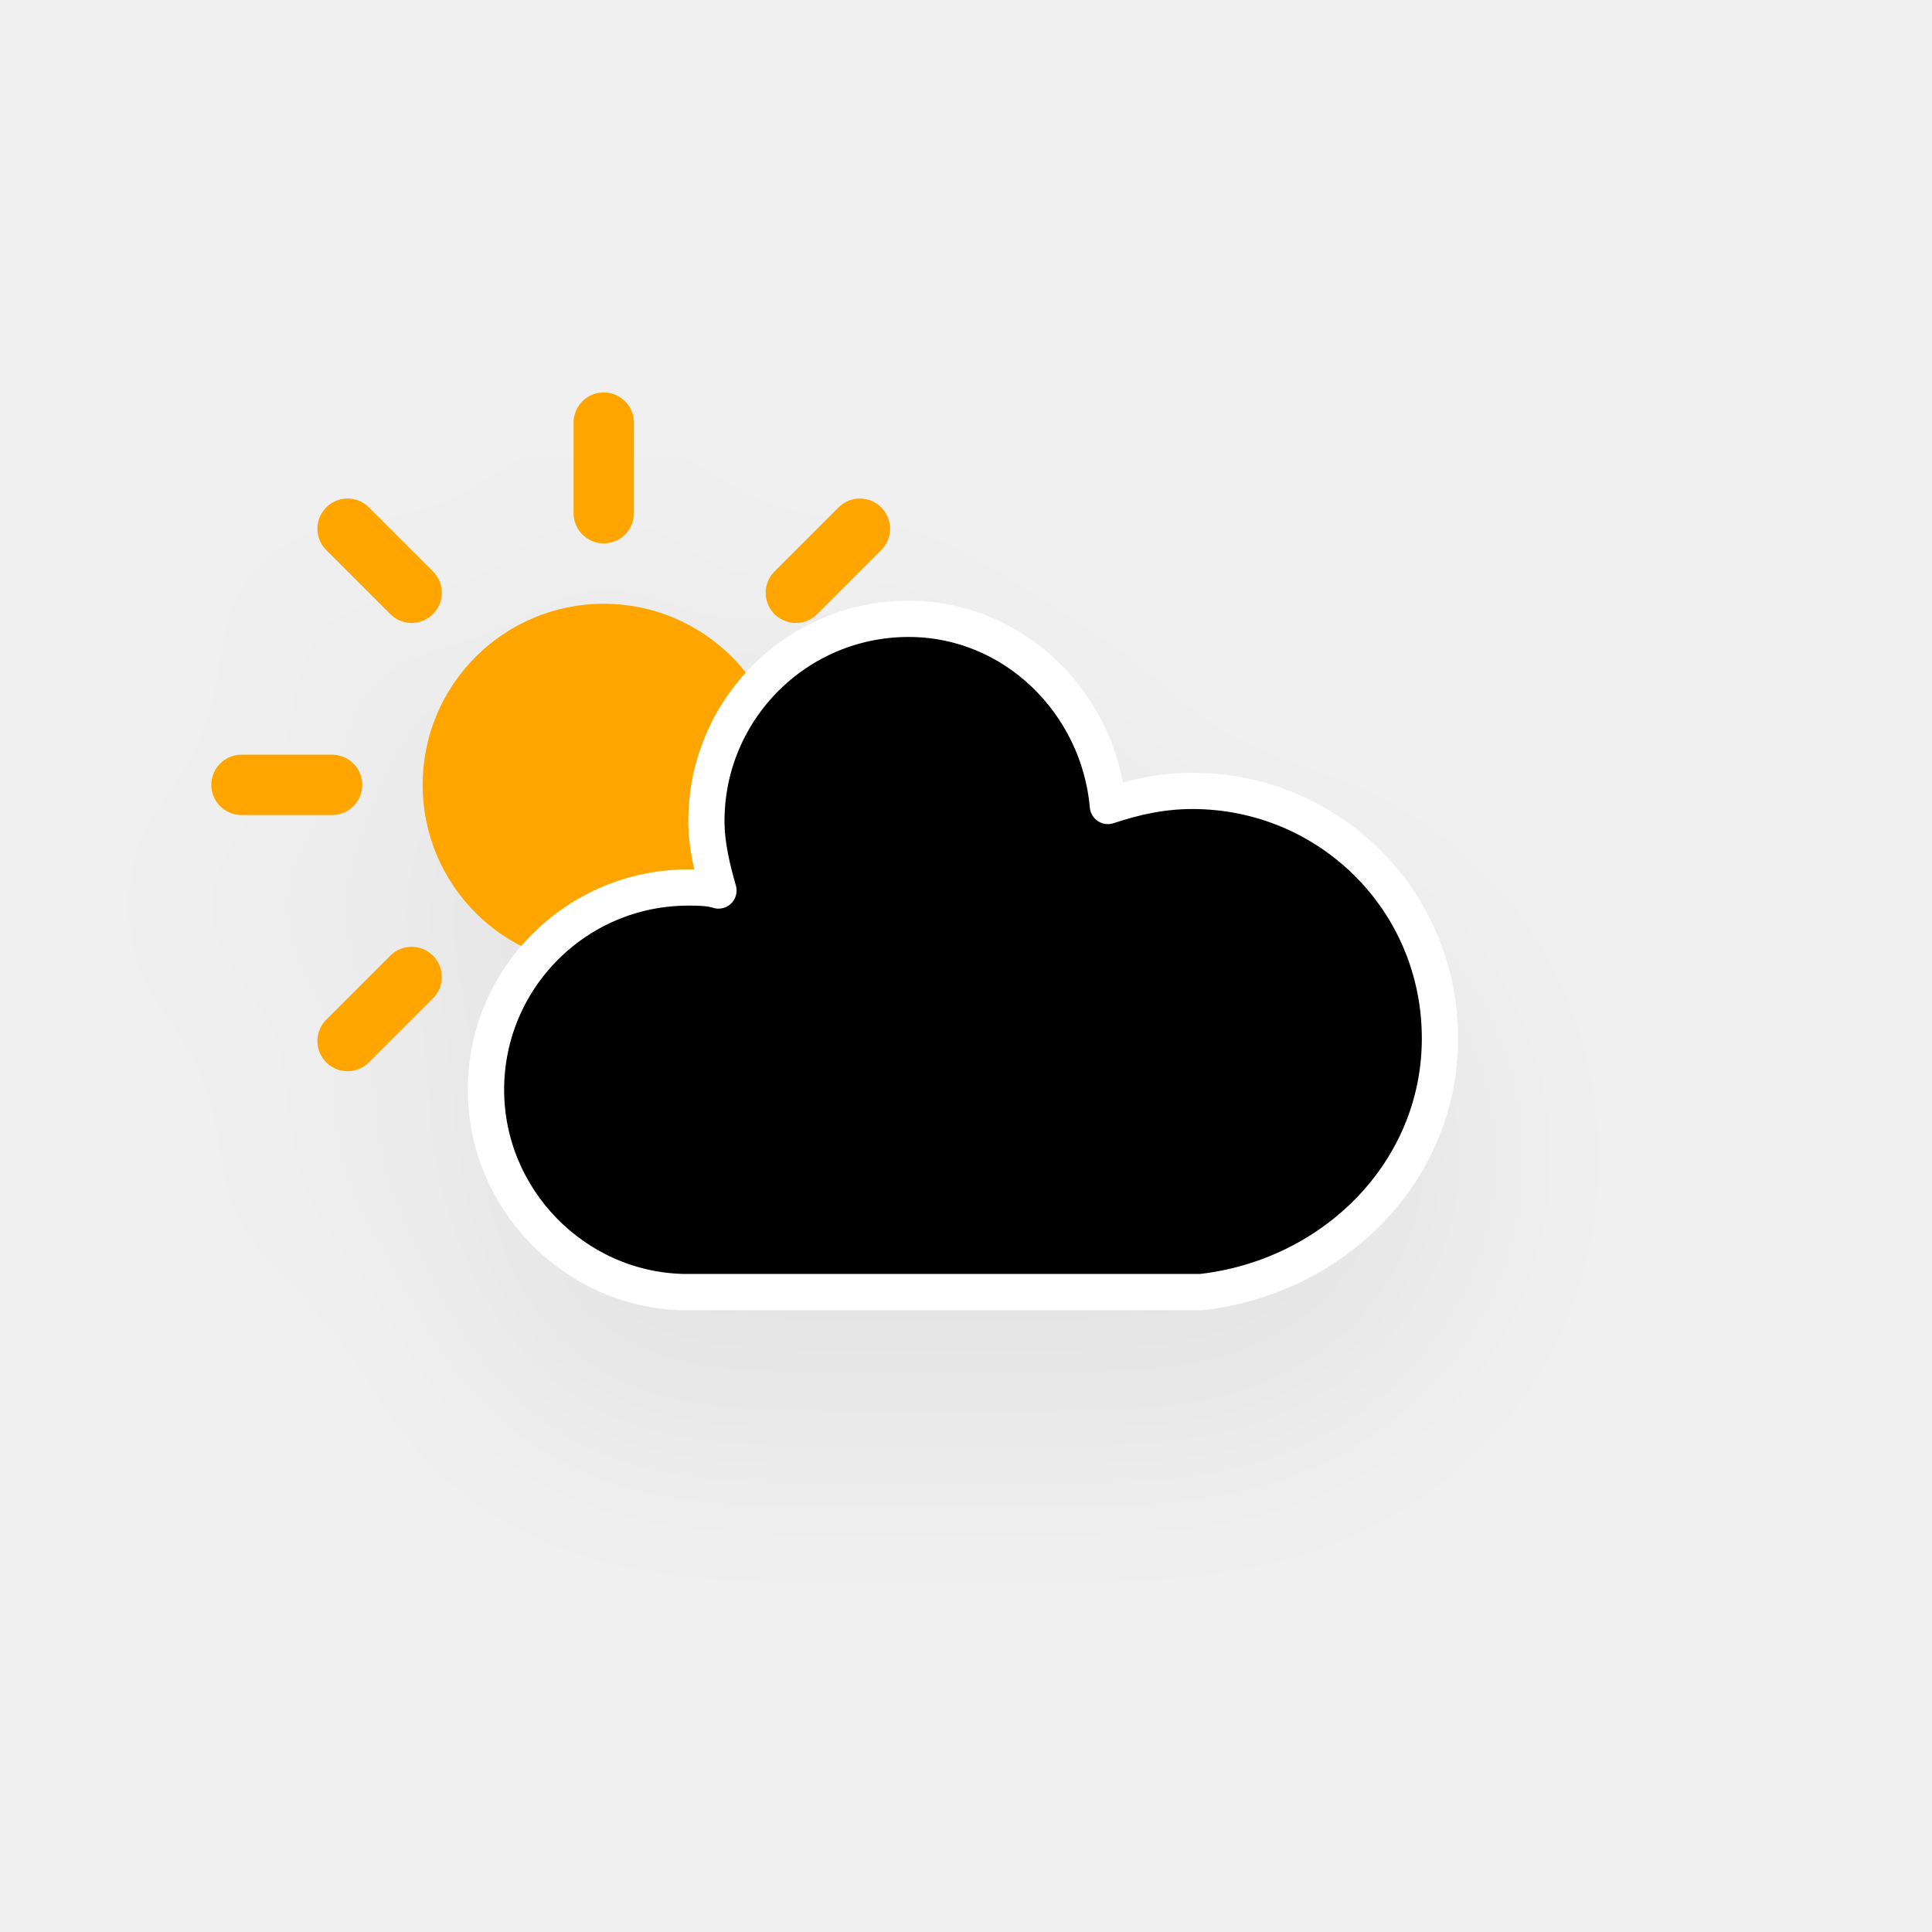
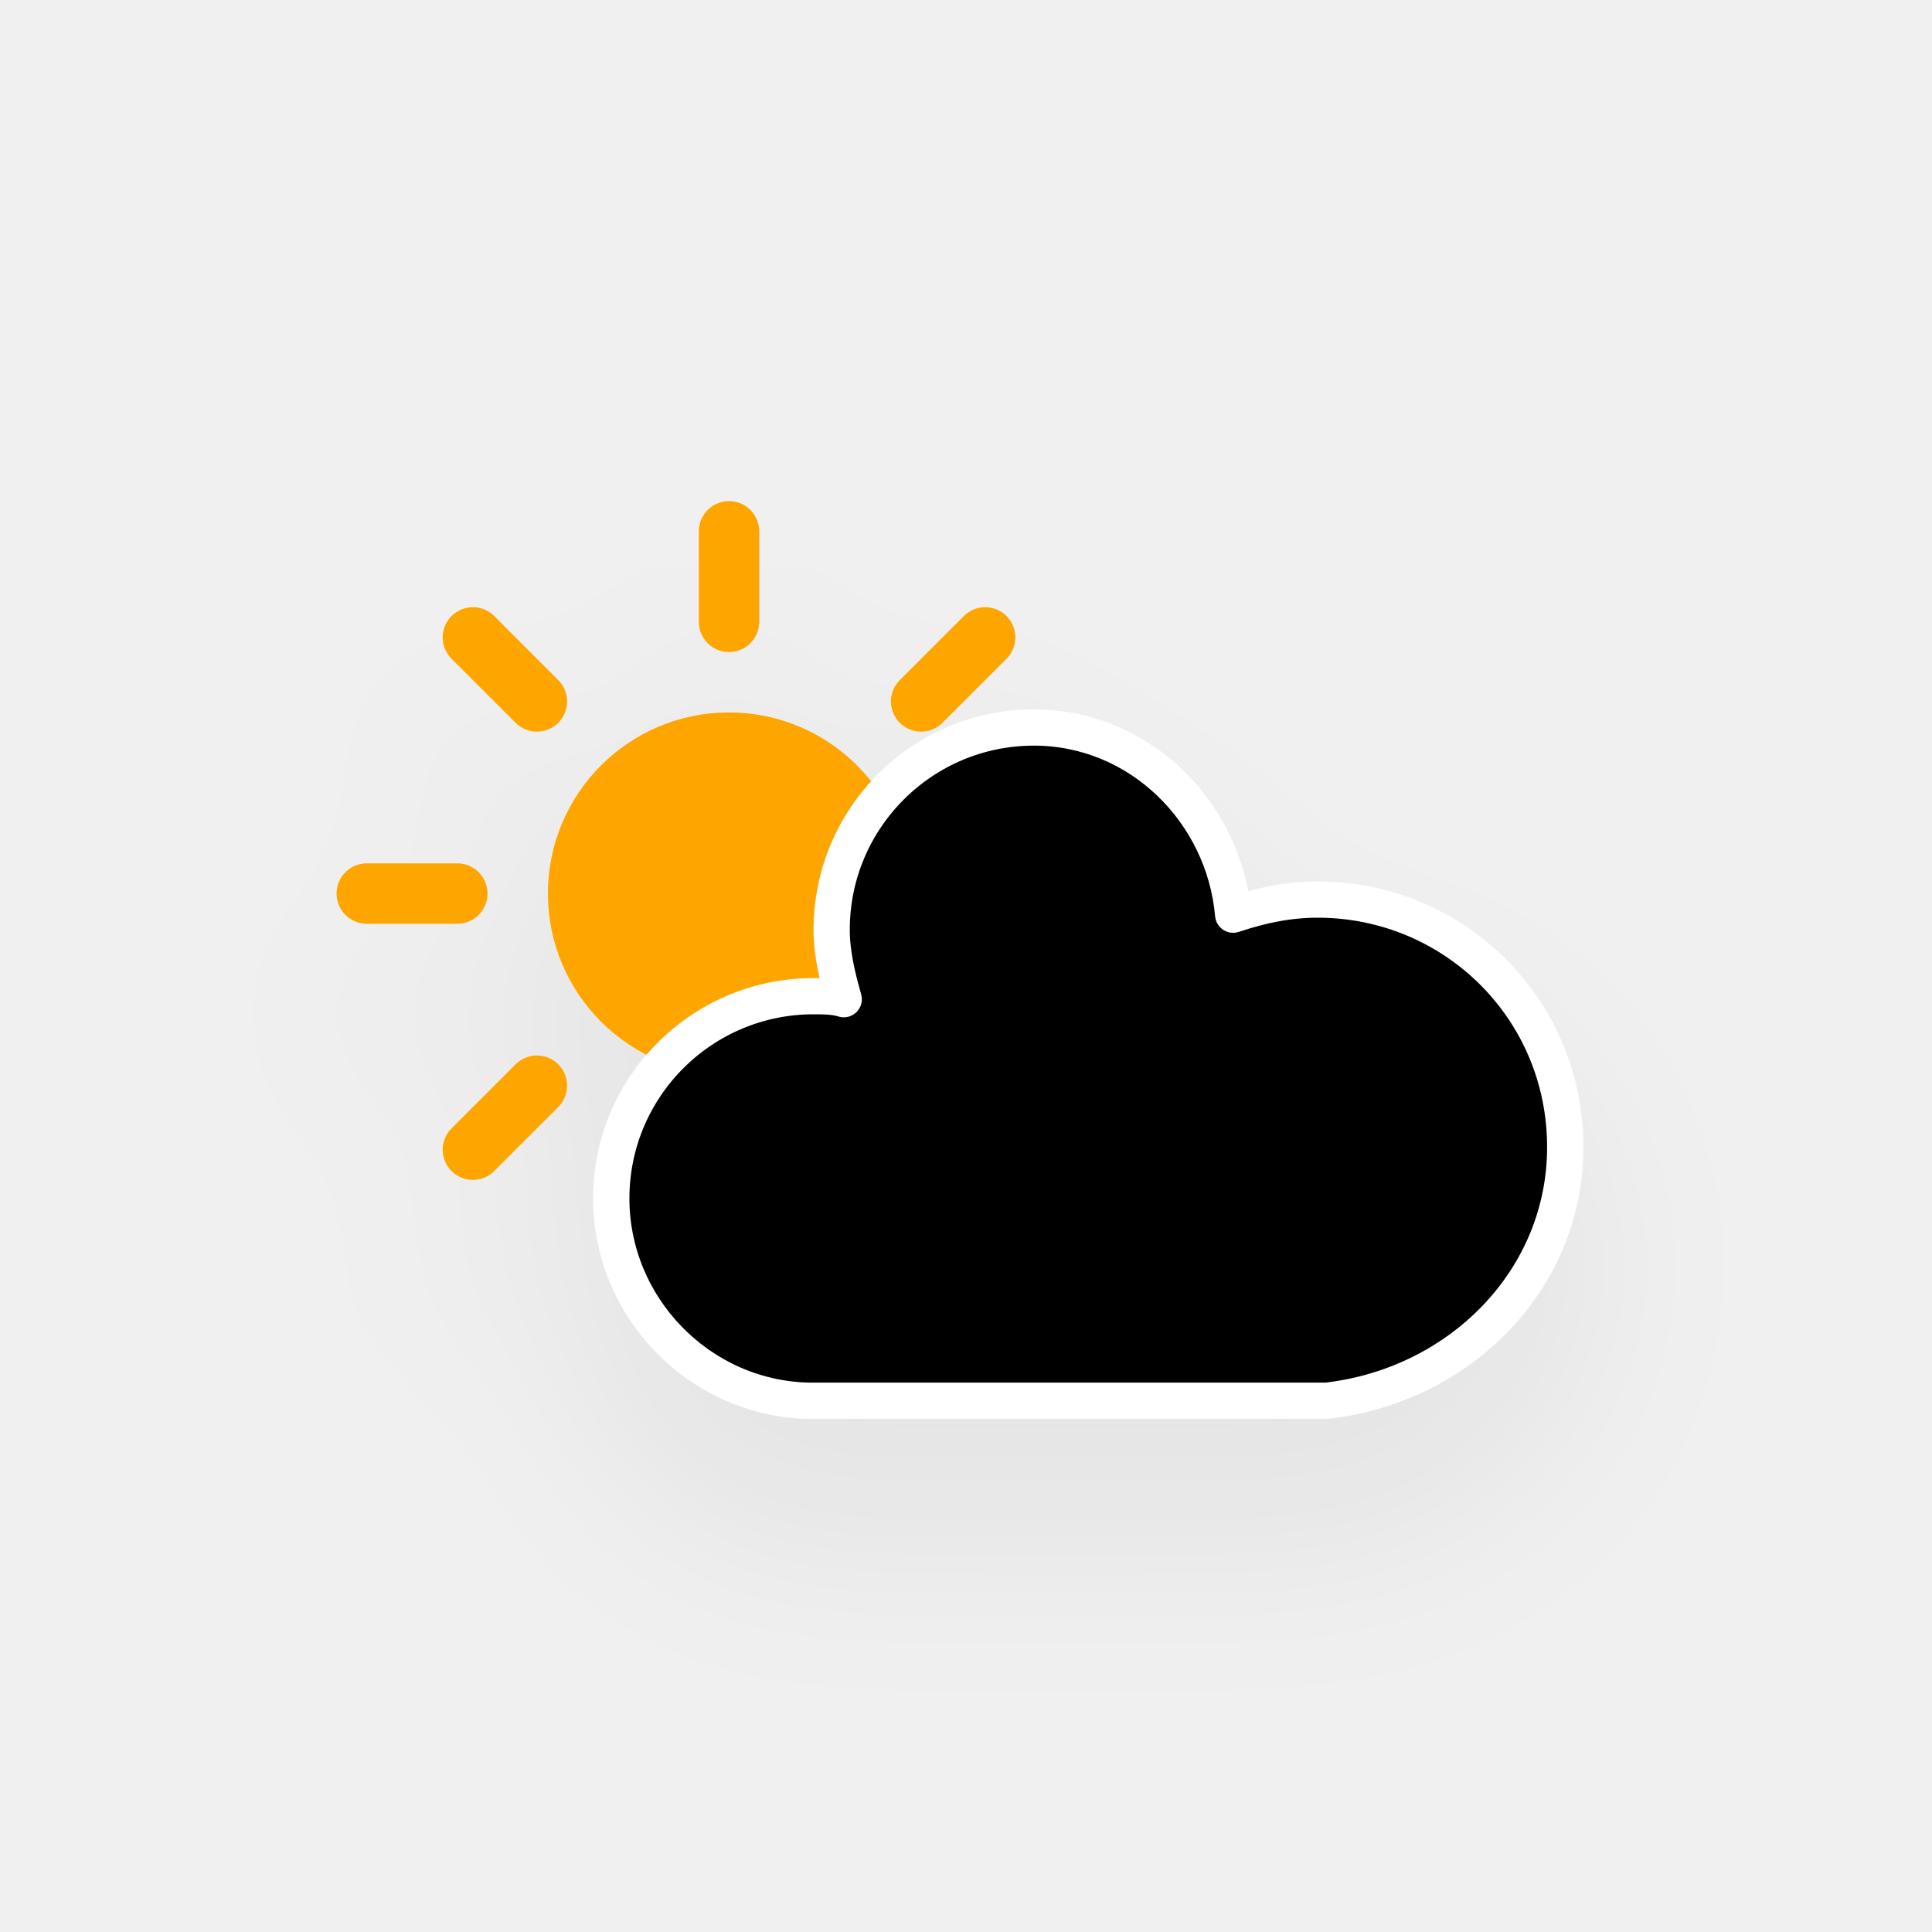
- <svg xmlns="http://www.w3.org/2000/svg" version="1.1" width="64" height="64" viewbox="0 0 64 64">
+ <svg xmlns="http://www.w3.org/2000/svg" version="1.1" width="64" height="64" viewBox="-4.15 -3.6 64 64">
  <defs>
    <filter id="blur" width="200%" height="200%">
      <feGaussianBlur in="SourceAlpha" stdDeviation="3" />
      <feOffset dx="0" dy="4" result="offsetblur" />
      <feComponentTransfer>
        <feFuncA type="linear" slope="0.05" />
      </feComponentTransfer>
      <feMerge>
        <feMergeNode />
        <feMergeNode in="SourceGraphic" />
      </feMerge>
    </filter>
    <style type="text/css">
/*
** CLOUDS
*/
@keyframes am-weather-cloud-2 {
  0% {
    -webkit-transform: translate(0px,0px);
       -moz-transform: translate(0px,0px);
        -ms-transform: translate(0px,0px);
            transform: translate(0px,0px);
  }

  50% {
    -webkit-transform: translate(2px,0px);
       -moz-transform: translate(2px,0px);
        -ms-transform: translate(2px,0px);
            transform: translate(2px,0px);
  }

  100% {
    -webkit-transform: translate(0px,0px);
       -moz-transform: translate(0px,0px);
        -ms-transform: translate(0px,0px);
            transform: translate(0px,0px);
  }
}

.am-weather-cloud-2 {
  -webkit-animation-name: am-weather-cloud-2;
     -moz-animation-name: am-weather-cloud-2;
          animation-name: am-weather-cloud-2;
  -webkit-animation-duration: 3s;
     -moz-animation-duration: 3s;
          animation-duration: 3s;
  -webkit-animation-timing-function: linear;
     -moz-animation-timing-function: linear;
          animation-timing-function: linear;
  -webkit-animation-iteration-count: infinite;
     -moz-animation-iteration-count: infinite;
          animation-iteration-count: infinite;
}

/*
** SUN
*/
@keyframes am-weather-sun {
  0% {
    -webkit-transform: rotate(0deg);
       -moz-transform: rotate(0deg);
        -ms-transform: rotate(0deg);
            transform: rotate(0deg);
  }

  100% {
    -webkit-transform: rotate(360deg);
       -moz-transform: rotate(360deg);
        -ms-transform: rotate(360deg);
            transform: rotate(360deg);
  }
}

.am-weather-sun {
  -webkit-animation-name: am-weather-sun;
     -moz-animation-name: am-weather-sun;
      -ms-animation-name: am-weather-sun;
          animation-name: am-weather-sun;
  -webkit-animation-duration: 9s;
     -moz-animation-duration: 9s;
      -ms-animation-duration: 9s;
          animation-duration: 9s;
  -webkit-animation-timing-function: linear;
     -moz-animation-timing-function: linear;
      -ms-animation-timing-function: linear;
          animation-timing-function: linear;
  -webkit-animation-iteration-count: infinite;
     -moz-animation-iteration-count: infinite;
      -ms-animation-iteration-count: infinite;
          animation-iteration-count: infinite;
}

@keyframes am-weather-sun-shiny {
  0% {
    stroke-dasharray: 3px 10px;
    stroke-dashoffset: 0px;
  }

  50% {
    stroke-dasharray: 0.1px 10px;
    stroke-dashoffset: -1px;
  }

  100% {
    stroke-dasharray: 3px 10px;
    stroke-dashoffset: 0px;
  }
}

.am-weather-sun-shiny line {
  -webkit-animation-name: am-weather-sun-shiny;
     -moz-animation-name: am-weather-sun-shiny;
      -ms-animation-name: am-weather-sun-shiny;
          animation-name: am-weather-sun-shiny;
  -webkit-animation-duration: 2s;
     -moz-animation-duration: 2s;
      -ms-animation-duration: 2s;
          animation-duration: 2s;
  -webkit-animation-timing-function: linear;
     -moz-animation-timing-function: linear;
      -ms-animation-timing-function: linear;
          animation-timing-function: linear;
  -webkit-animation-iteration-count: infinite;
     -moz-animation-iteration-count: infinite;
      -ms-animation-iteration-count: infinite;
          animation-iteration-count: infinite;
}
        </style>
  </defs>
  <g filter="url(#blur)" id="cloudy-day-3">
    <g transform="translate(20,10)">
      <g transform="translate(0,16)">
        <g class="am-weather-sun">
          <g>
            <line fill="none" stroke="orange" stroke-linecap="round" stroke-width="2" transform="translate(0,9)" x1="0" x2="0" y1="0" y2="3" />
          </g>
          <g transform="rotate(45)">
            <line fill="none" stroke="orange" stroke-linecap="round" stroke-width="2" transform="translate(0,9)" x1="0" x2="0" y1="0" y2="3" />
          </g>
          <g transform="rotate(90)">
            <line fill="none" stroke="orange" stroke-linecap="round" stroke-width="2" transform="translate(0,9)" x1="0" x2="0" y1="0" y2="3" />
          </g>
          <g transform="rotate(135)">
            <line fill="none" stroke="orange" stroke-linecap="round" stroke-width="2" transform="translate(0,9)" x1="0" x2="0" y1="0" y2="3" />
          </g>
          <g transform="rotate(180)">
            <line fill="none" stroke="orange" stroke-linecap="round" stroke-width="2" transform="translate(0,9)" x1="0" x2="0" y1="0" y2="3" />
          </g>
          <g transform="rotate(225)">
            <line fill="none" stroke="orange" stroke-linecap="round" stroke-width="2" transform="translate(0,9)" x1="0" x2="0" y1="0" y2="3" />
          </g>
          <g transform="rotate(270)">
            <line fill="none" stroke="orange" stroke-linecap="round" stroke-width="2" transform="translate(0,9)" x1="0" x2="0" y1="0" y2="3" />
          </g>
          <g transform="rotate(315)">
            <line fill="none" stroke="orange" stroke-linecap="round" stroke-width="2" transform="translate(0,9)" x1="0" x2="0" y1="0" y2="3" />
          </g>
        </g>
        <circle cx="0" cy="0" fill="orange" r="5" stroke="orange" stroke-width="2" />
      </g>
      <g class="am-weather-cloud-2">
        <path d="M47.7,35.4c0-4.6-3.7-8.2-8.2-8.2c-1,0-1.9,0.2-2.8,0.5c-0.3-3.4-3.1-6.2-6.6-6.2c-3.7,0-6.7,3-6.7,6.7c0,0.8,0.2,1.6,0.4,2.3    c-0.3-0.1-0.7-0.1-1-0.1c-3.7,0-6.7,3-6.7,6.7c0,3.6,2.9,6.6,6.5,6.7l17.2,0C44.2,43.3,47.7,39.8,47.7,35.4z" fill="#000000" stroke="white" stroke-linejoin="round" stroke-width="1.2" transform="translate(-20,-11)" />
      </g>
    </g>
  </g>
</svg>
